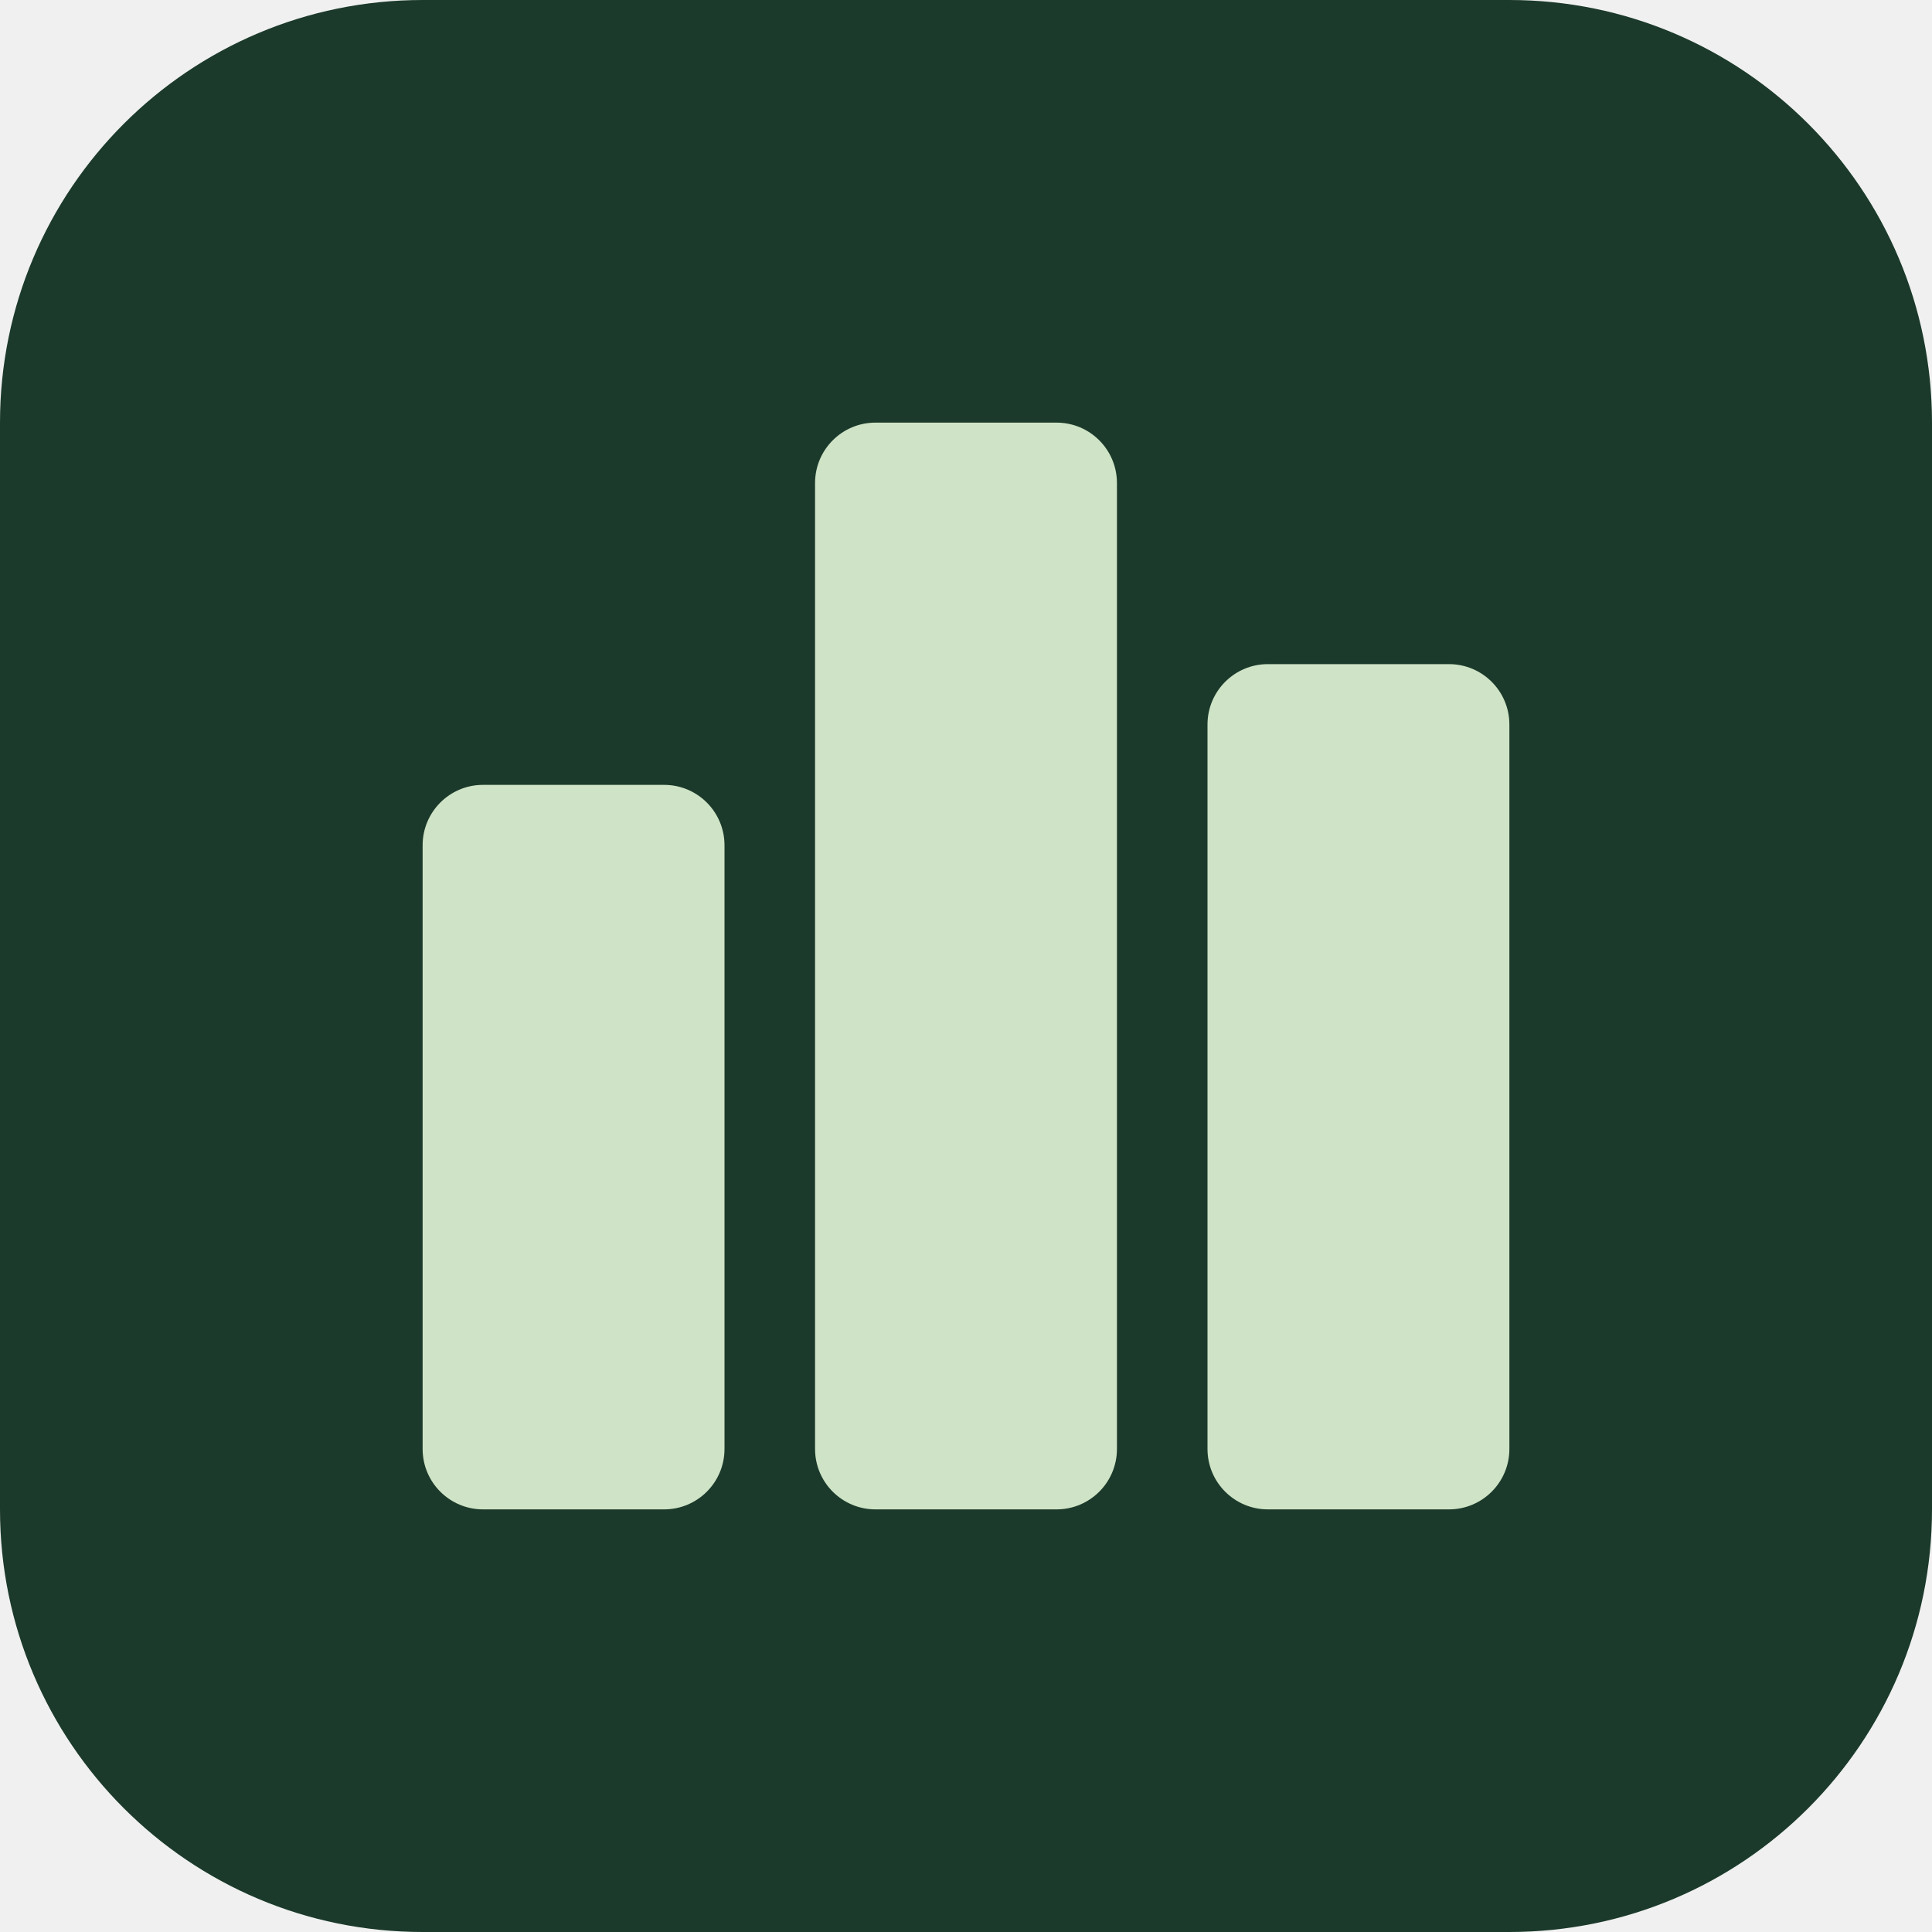
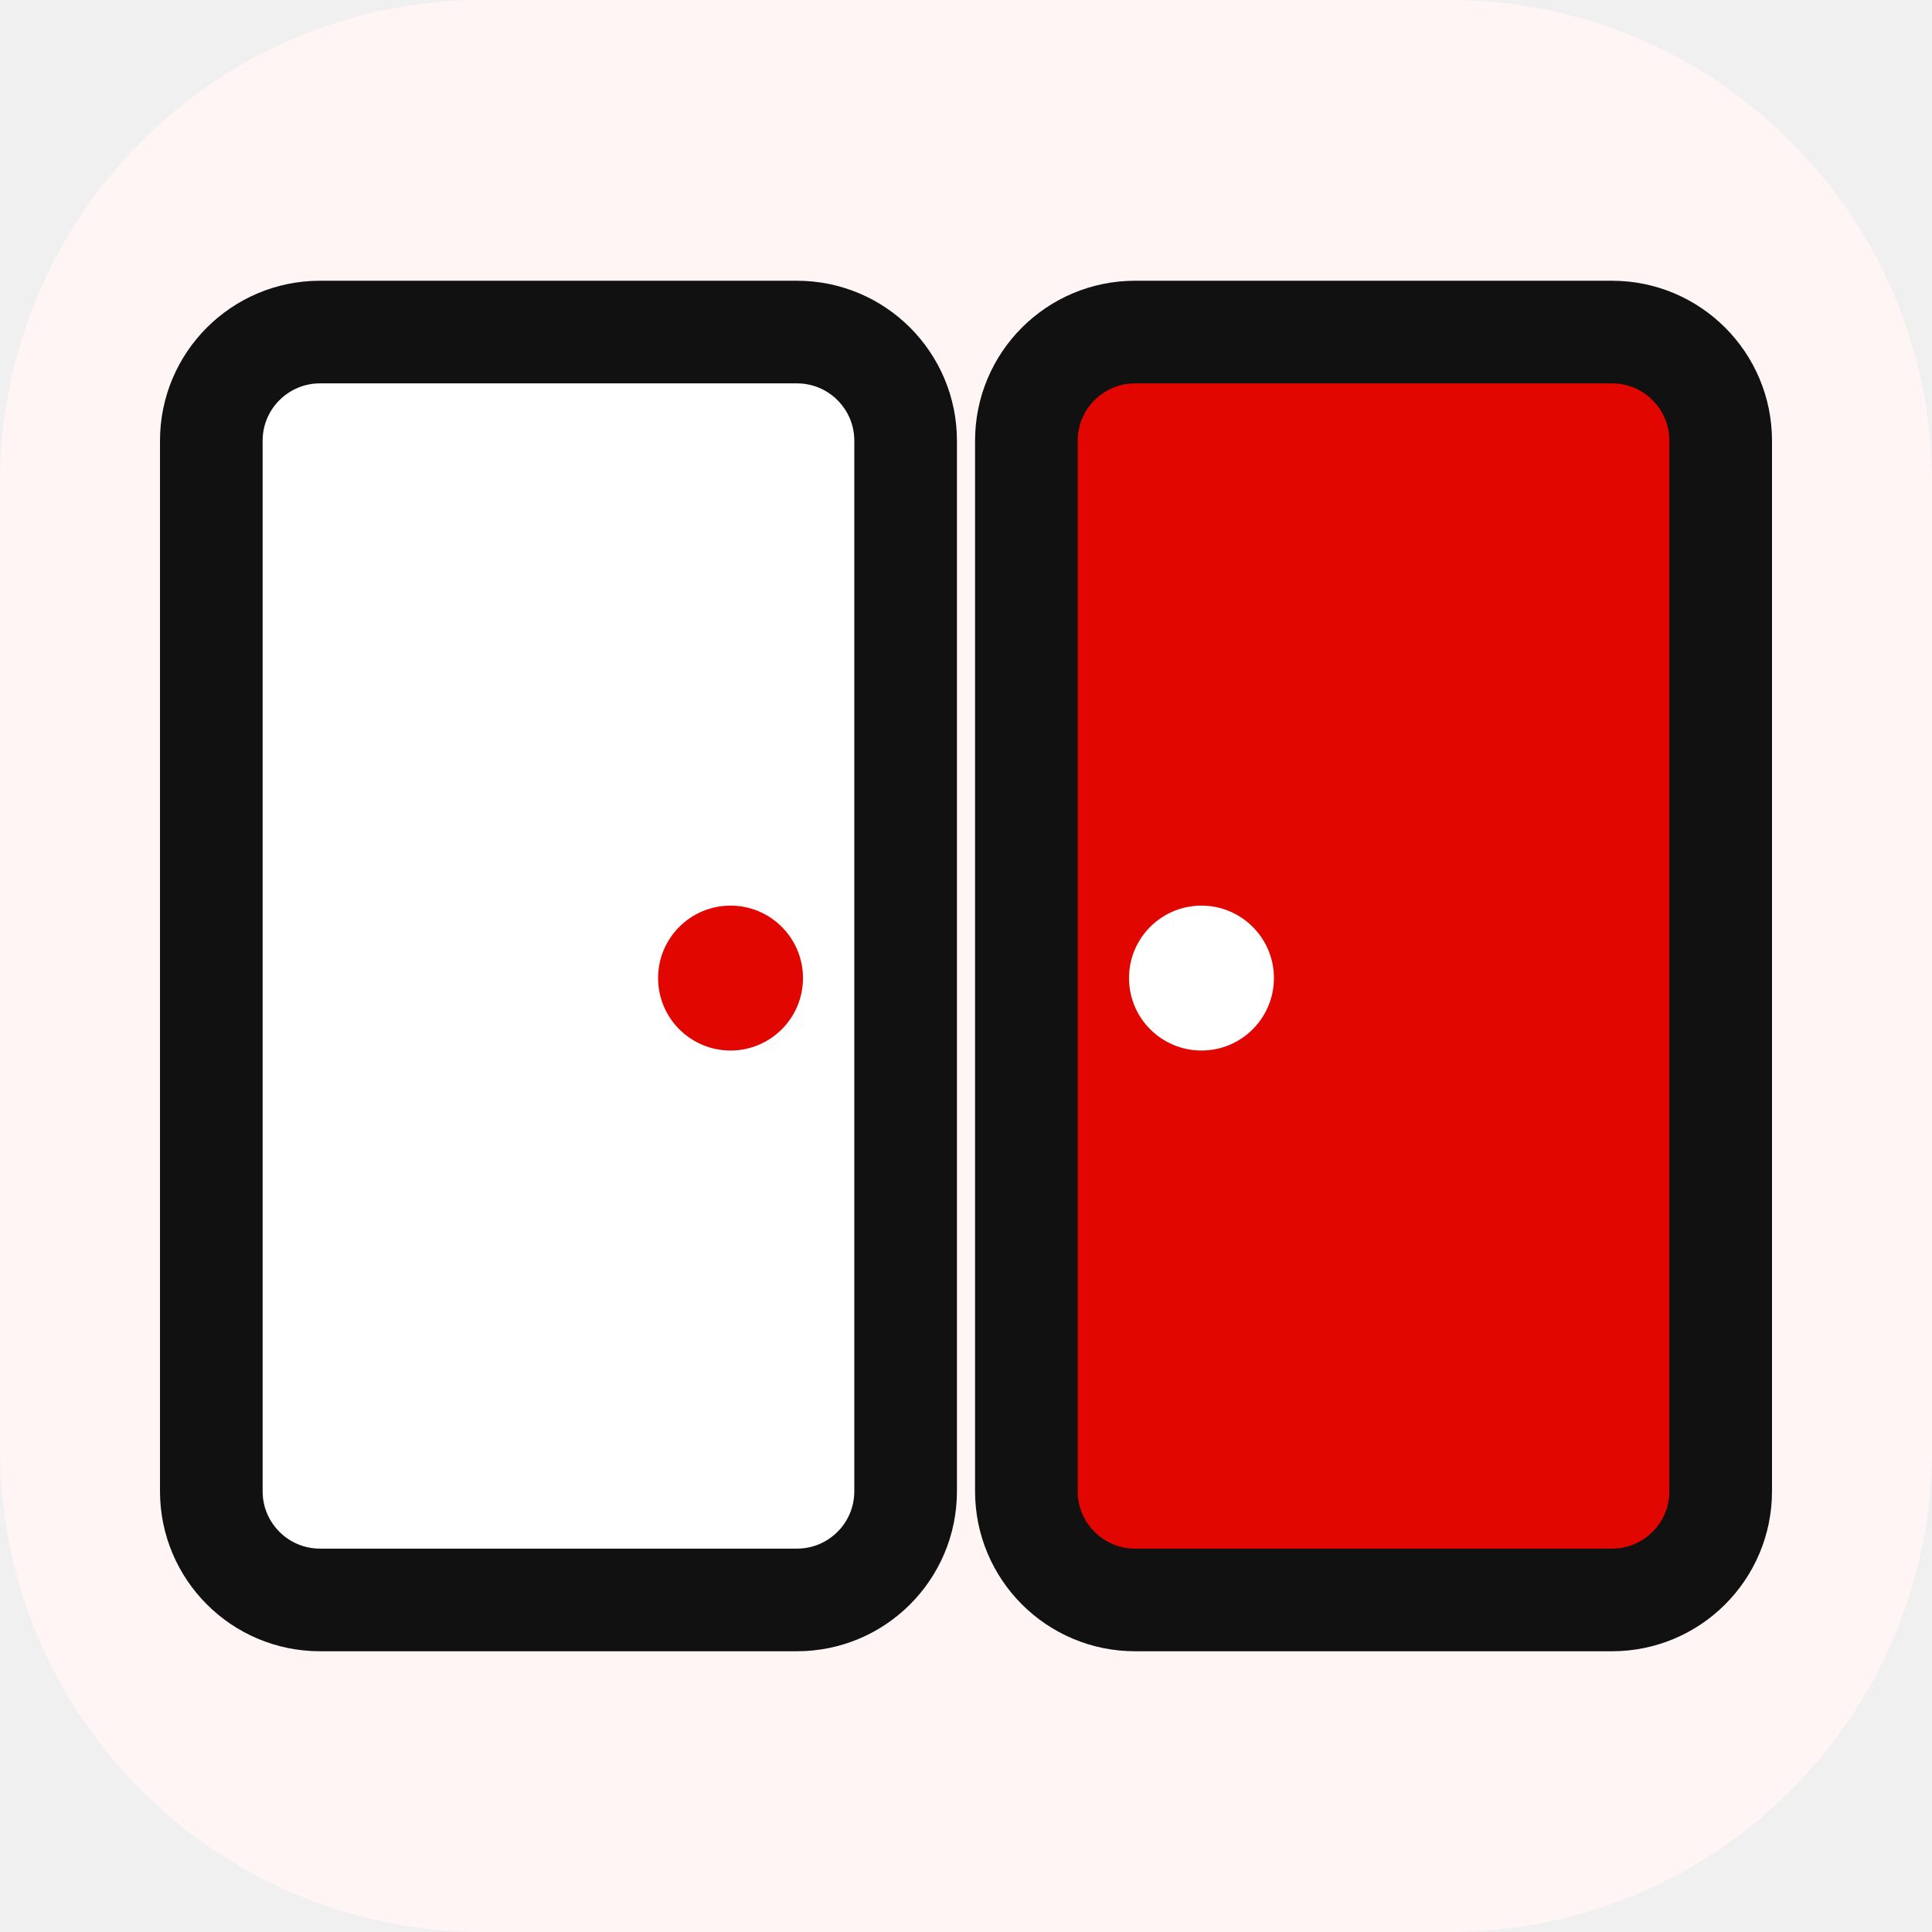
<svg xmlns="http://www.w3.org/2000/svg" viewBox="0 0 32 32">
-   <rect width="32" height="32" rx="7" fill="#1b3a2b" />
-   <g fill="#cfe3c6">
-     <rect x="7" y="13" width="5" height="12" rx="1" />
-     <rect x="13.5" y="7" width="5" height="18" rx="1" />
-     <rect x="20" y="11" width="5" height="14" rx="1" />
-   </g>
+   <rect width="32" height="32" rx="8" fill="#fff5f4" />
+   <rect x="3.5" y="5.5" width="11.5" height="21" rx="1.8" fill="#ffffff" stroke="#111111" stroke-width="1.7" />
+   <circle cx="12.1" cy="16.2" r="1.2" fill="#e10600" />
+   <rect x="17" y="5.5" width="11.5" height="21" rx="1.8" fill="#e10600" stroke="#111111" stroke-width="1.7" />
+   <circle cx="19.9" cy="16.2" r="1.2" fill="#ffffff" />
</svg>
